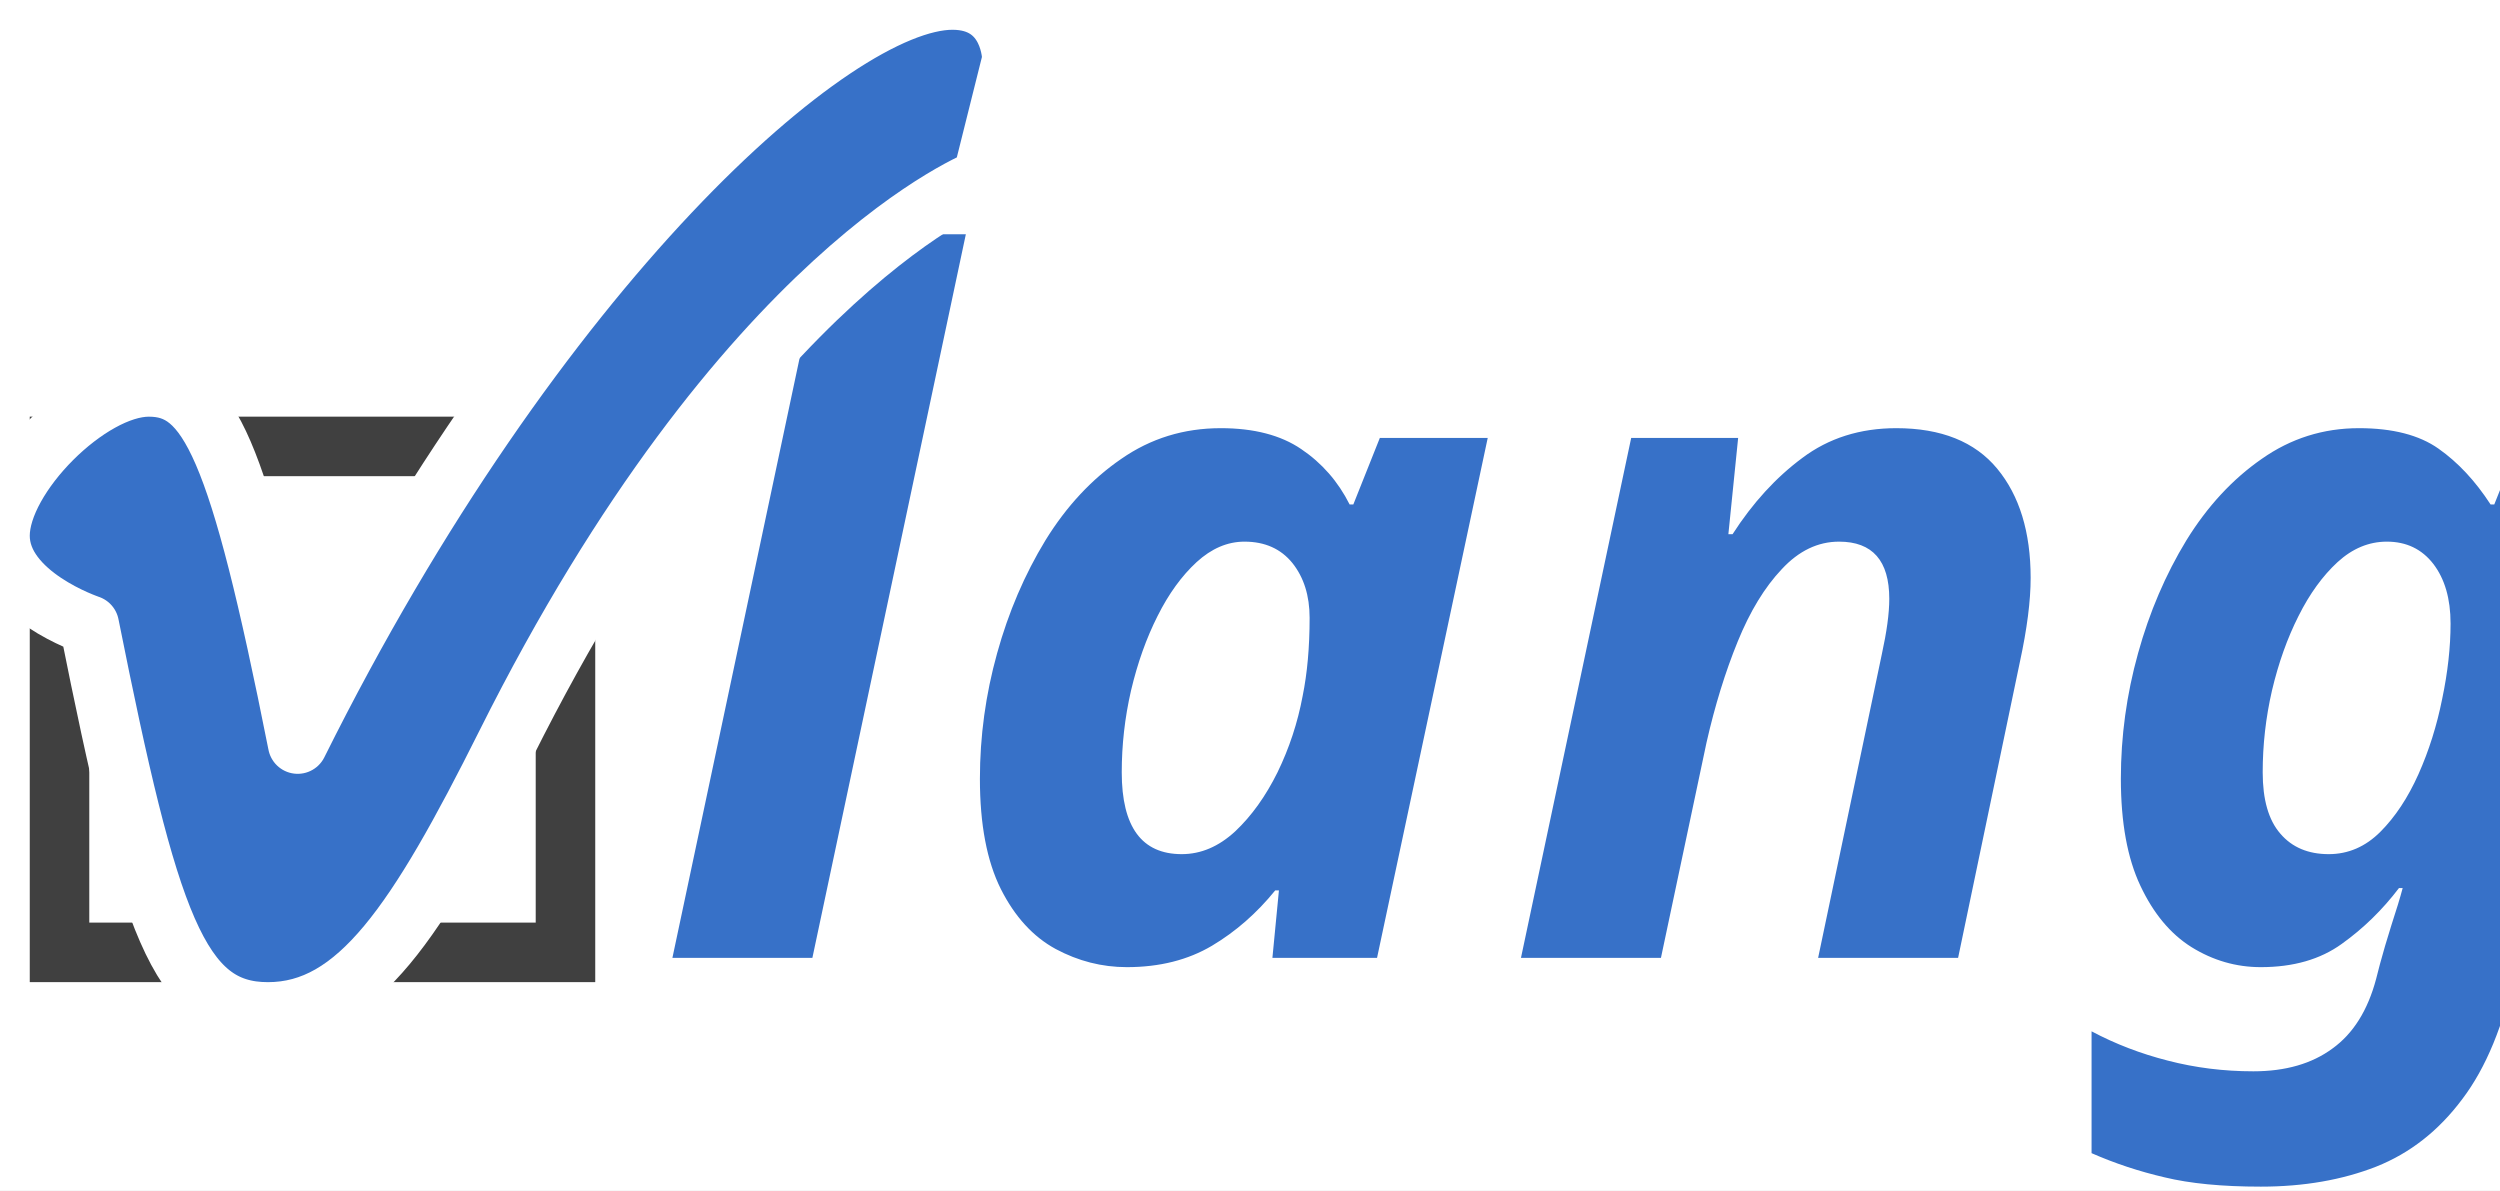
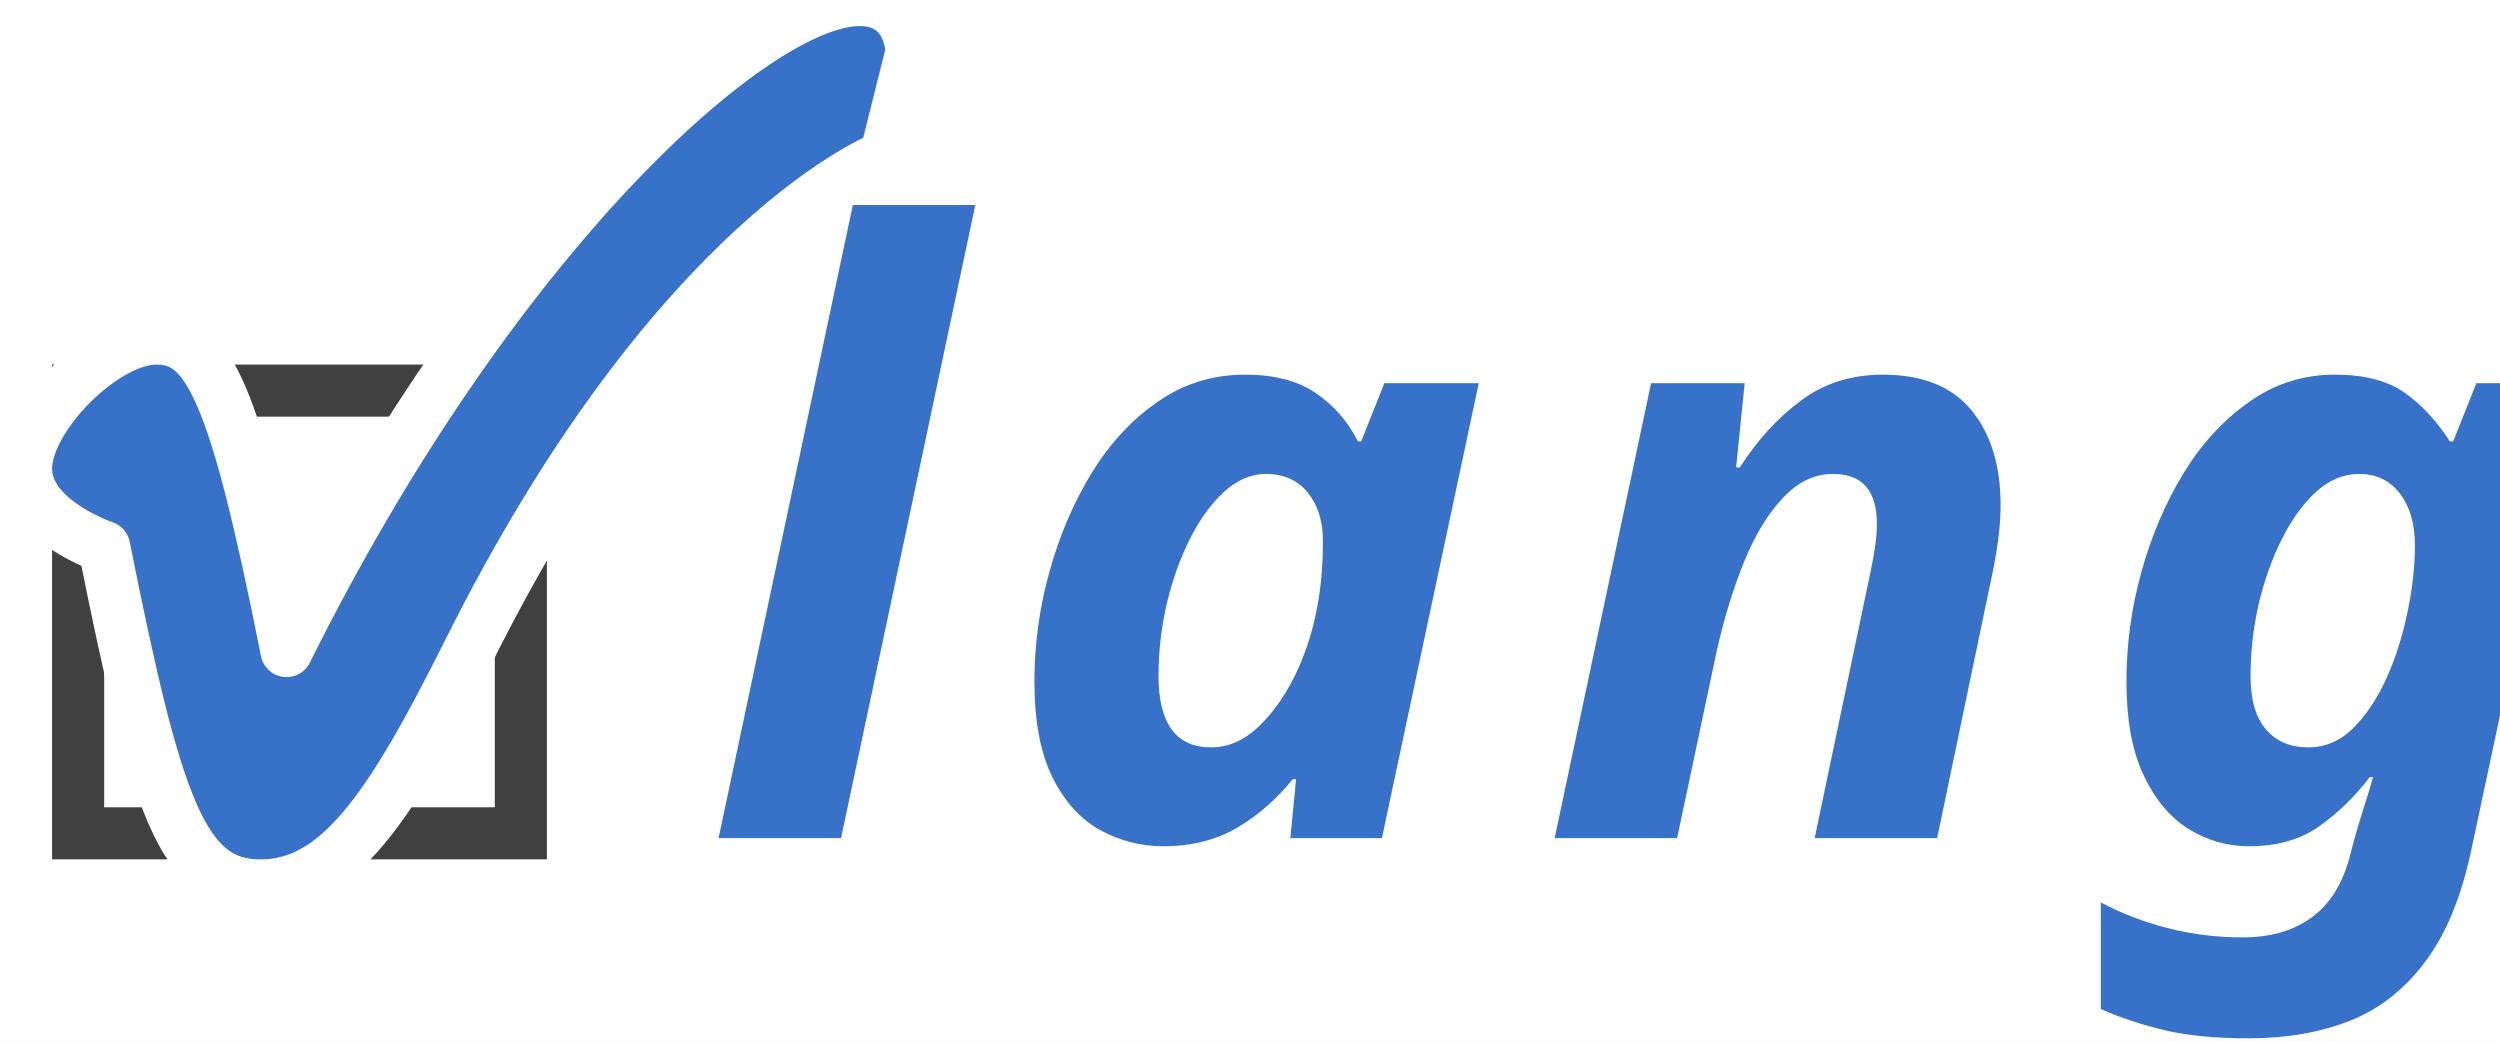
- <svg xmlns="http://www.w3.org/2000/svg" width="84" height="40" id="svg4596" version="1.1">
+ <svg xmlns="http://www.w3.org/2000/svg" width="96" height="40" id="svg4596" version="1.1">
  <defs id="defs4598" />
-   <g id="layer1" transform="translate(122.9094,31.31251)">
-     <rect style="opacity:0.99;fill:#ffffff;fill-opacity:1;stroke:none" id="rect3017" width="84" height="40" x="-122.909" y="-31.313" />
+   <g id="layer1" transform="translate(123.9094,31.31251)">
+     <rect style="opacity:0.99;fill:#ffffff;fill-opacity:1;stroke:none" id="rect3017" width="96" height="40" x="-123.909" y="-31.313" />
    <g id="g3872">
-       <text id="text2990" y="0.871" x="-100.893" style="font-size:32px;font-style:italic;font-variant:normal;font-weight:bold;font-stretch:normal;line-height:125%;letter-spacing:0px;word-spacing:0px;fill:#3771c8;fill-opacity:1;stroke:none;font-family:Source Sans Pro;-inkscape-font-specification:Source Sans Pro Bold Italic" xml:space="preserve">
-         <tspan y="0.871" x="-100.893" id="tspan2992">lang</tspan>
+       <text id="text2990" y="0.871" x="-96.893" style="font-size:32px;font-style:italic;font-variant:normal;font-weight:bold;font-stretch:normal;line-height:125%;letter-spacing:0px;word-spacing:0px;fill:#3771c8;fill-opacity:1;stroke:none;font-family:Source Sans Pro;-inkscape-font-specification:Source Sans Pro Bold Italic" xml:space="preserve">
+         <tspan y="0.871" x="-96.893" id="tspan2992" style="letter-spacing:1.798">lang</tspan>
      </text>
      <g id="g3010">
        <g id="g2990" transform="translate(2.21559,-3.750001)">
          <rect y="-12.563" x="-123.125" height="17" width="17" id="rect3902-7-9" style="fill:none;stroke:#404040;stroke-width:2;stroke-linecap:square;stroke-linejoin:miter;stroke-miterlimit:4;stroke-opacity:1;stroke-dasharray:none;stroke-dashoffset:0" />
          <path d="m -115.123,-2.562 c 8,-16.072 18,-25 22,-25 2,0 2,2 2,2 -1,4 -1,4 -1,4 0,0 -8,3 -16,19 -3,6 -5,9 -8,9 -3.002,-3.7e-6 -4.002,-3 -6.002,-13 0,0 -3,-1 -3,-3 0,-2 3,-5 5,-5 2,0 3.002,1.928 5.002,12 z" id="path3956-1-3-6-3" style="fill:#3771c8;fill-opacity:1;stroke:#ffffff;stroke-width:2;stroke-linejoin:round;stroke-miterlimit:4;stroke-opacity:1;stroke-dasharray:none" />
        </g>
      </g>
    </g>
  </g>
</svg>
